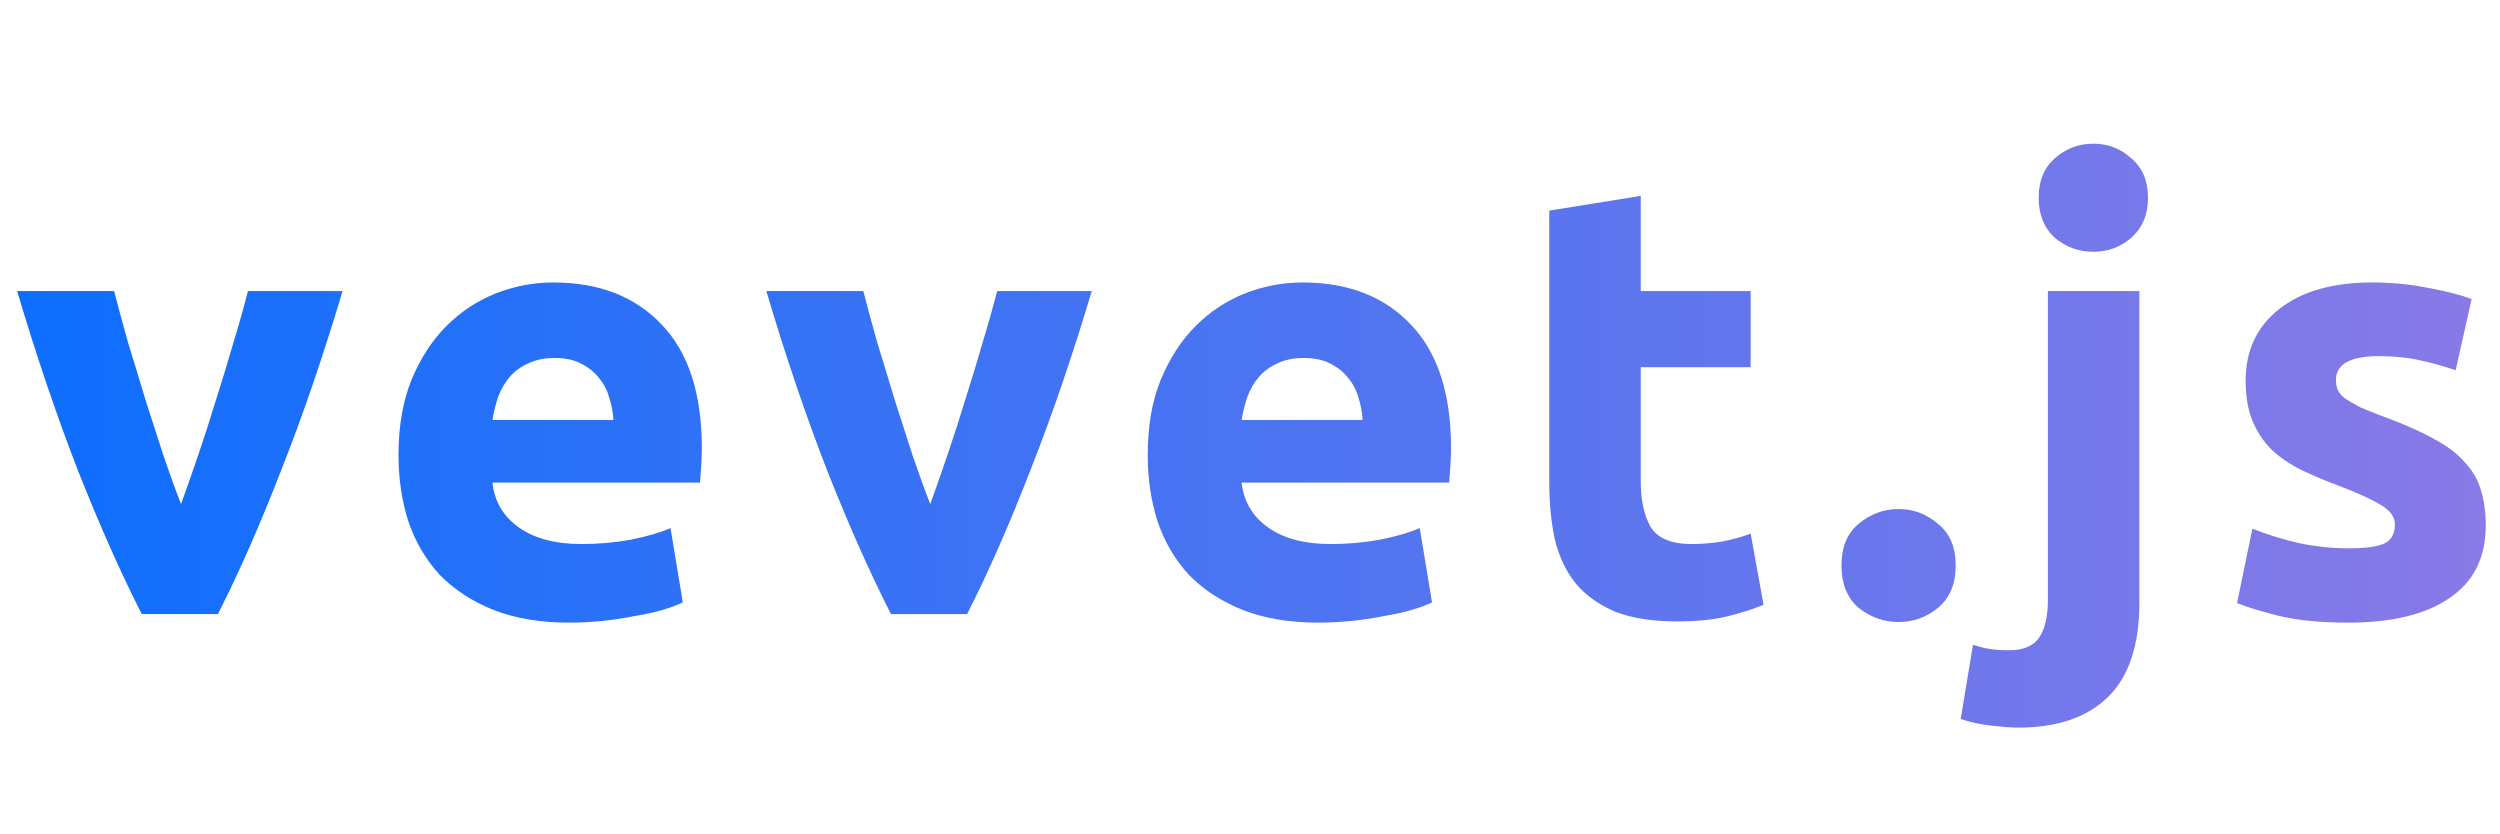
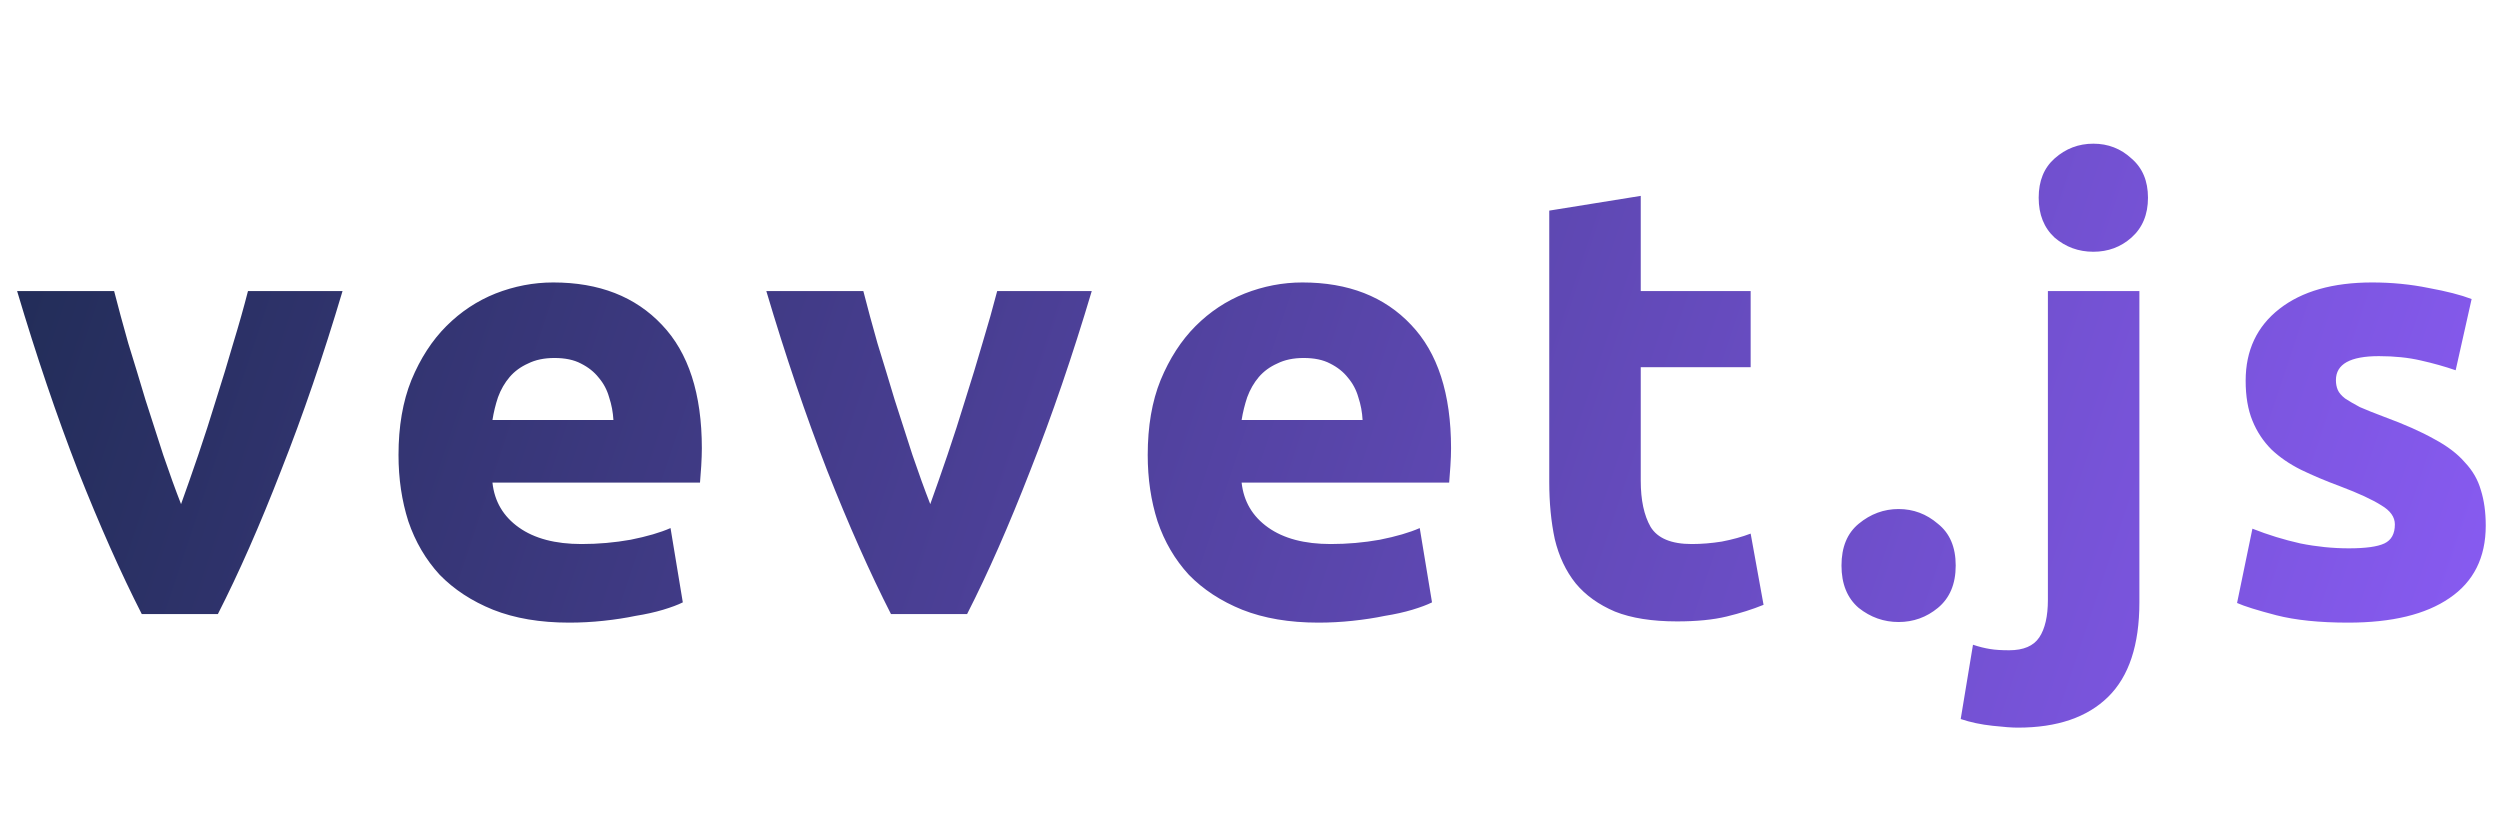
<svg xmlns="http://www.w3.org/2000/svg" width="57" height="19" viewBox="0 0 57 19" fill="none">
  <mask id="mask0_2548_82" style="mask-type:alpha" maskUnits="userSpaceOnUse" x="0" y="0" width="57" height="19">
    <rect width="57" height="19" fill="#D9D9D9" />
  </mask>
  <g mask="url(#mask0_2548_82)">
    <path d="M3.232 14C2.756 13.067 2.271 11.975 1.776 10.724C1.291 9.473 0.829 8.111 0.39 6.636H2.602C2.695 7 2.803 7.397 2.924 7.826C3.055 8.246 3.185 8.675 3.316 9.114C3.456 9.543 3.591 9.963 3.722 10.374C3.862 10.785 3.997 11.158 4.128 11.494C4.249 11.158 4.38 10.785 4.52 10.374C4.66 9.963 4.795 9.543 4.926 9.114C5.066 8.675 5.197 8.246 5.318 7.826C5.449 7.397 5.561 7 5.654 6.636H7.81C7.371 8.111 6.905 9.473 6.41 10.724C5.925 11.975 5.444 13.067 4.968 14H3.232ZM9.086 10.374C9.086 9.721 9.184 9.151 9.38 8.666C9.585 8.171 9.851 7.761 10.178 7.434C10.505 7.107 10.878 6.86 11.298 6.692C11.727 6.524 12.166 6.44 12.614 6.44C13.659 6.44 14.485 6.762 15.092 7.406C15.698 8.041 16.002 8.979 16.002 10.22C16.002 10.341 15.997 10.477 15.988 10.626C15.979 10.766 15.969 10.892 15.96 11.004H11.228C11.274 11.433 11.475 11.774 11.83 12.026C12.184 12.278 12.661 12.404 13.258 12.404C13.64 12.404 14.014 12.371 14.378 12.306C14.751 12.231 15.055 12.143 15.288 12.04L15.568 13.734C15.456 13.79 15.306 13.846 15.12 13.902C14.933 13.958 14.723 14.005 14.49 14.042C14.266 14.089 14.023 14.126 13.762 14.154C13.501 14.182 13.239 14.196 12.978 14.196C12.315 14.196 11.736 14.098 11.242 13.902C10.757 13.706 10.351 13.44 10.024 13.104C9.707 12.759 9.469 12.353 9.31 11.886C9.161 11.419 9.086 10.915 9.086 10.374ZM13.986 9.576C13.976 9.399 13.944 9.226 13.888 9.058C13.841 8.89 13.762 8.741 13.65 8.61C13.547 8.479 13.412 8.372 13.244 8.288C13.085 8.204 12.884 8.162 12.642 8.162C12.409 8.162 12.208 8.204 12.04 8.288C11.872 8.363 11.732 8.465 11.62 8.596C11.508 8.727 11.419 8.881 11.354 9.058C11.298 9.226 11.256 9.399 11.228 9.576H13.986ZM20.314 14C19.838 13.067 19.352 11.975 18.858 10.724C18.372 9.473 17.91 8.111 17.472 6.636H19.684C19.777 7 19.884 7.397 20.006 7.826C20.136 8.246 20.267 8.675 20.398 9.114C20.538 9.543 20.673 9.963 20.804 10.374C20.944 10.785 21.079 11.158 21.21 11.494C21.331 11.158 21.462 10.785 21.602 10.374C21.742 9.963 21.877 9.543 22.008 9.114C22.148 8.675 22.278 8.246 22.4 7.826C22.53 7.397 22.642 7 22.736 6.636H24.892C24.453 8.111 23.986 9.473 23.492 10.724C23.006 11.975 22.526 13.067 22.05 14H20.314ZM26.168 10.374C26.168 9.721 26.265 9.151 26.462 8.666C26.667 8.171 26.933 7.761 27.259 7.434C27.586 7.107 27.959 6.86 28.38 6.692C28.809 6.524 29.247 6.44 29.695 6.44C30.741 6.44 31.567 6.762 32.173 7.406C32.78 8.041 33.084 8.979 33.084 10.22C33.084 10.341 33.079 10.477 33.069 10.626C33.06 10.766 33.051 10.892 33.041 11.004H28.309C28.356 11.433 28.557 11.774 28.912 12.026C29.266 12.278 29.742 12.404 30.34 12.404C30.722 12.404 31.096 12.371 31.459 12.306C31.833 12.231 32.136 12.143 32.37 12.04L32.65 13.734C32.538 13.79 32.388 13.846 32.202 13.902C32.015 13.958 31.805 14.005 31.572 14.042C31.348 14.089 31.105 14.126 30.843 14.154C30.582 14.182 30.321 14.196 30.059 14.196C29.397 14.196 28.818 14.098 28.323 13.902C27.838 13.706 27.432 13.44 27.105 13.104C26.788 12.759 26.55 12.353 26.392 11.886C26.242 11.419 26.168 10.915 26.168 10.374ZM31.067 9.576C31.058 9.399 31.026 9.226 30.97 9.058C30.923 8.89 30.843 8.741 30.732 8.61C30.629 8.479 30.494 8.372 30.326 8.288C30.167 8.204 29.966 8.162 29.724 8.162C29.49 8.162 29.29 8.204 29.122 8.288C28.953 8.363 28.814 8.465 28.701 8.596C28.59 8.727 28.501 8.881 28.436 9.058C28.38 9.226 28.337 9.399 28.309 9.576H31.067ZM35.323 4.802L37.409 4.466V6.636H39.915V8.372H37.409V10.962C37.409 11.401 37.484 11.751 37.633 12.012C37.792 12.273 38.105 12.404 38.571 12.404C38.795 12.404 39.024 12.385 39.257 12.348C39.5 12.301 39.719 12.241 39.915 12.166L40.209 13.79C39.957 13.893 39.677 13.981 39.369 14.056C39.061 14.131 38.683 14.168 38.235 14.168C37.666 14.168 37.195 14.093 36.821 13.944C36.448 13.785 36.149 13.571 35.925 13.3C35.701 13.02 35.543 12.684 35.449 12.292C35.365 11.9 35.323 11.466 35.323 10.99V4.802ZM44.59 12.894C44.59 13.314 44.455 13.636 44.184 13.86C43.923 14.075 43.624 14.182 43.288 14.182C42.952 14.182 42.649 14.075 42.378 13.86C42.117 13.636 41.986 13.314 41.986 12.894C41.986 12.474 42.117 12.157 42.378 11.942C42.649 11.718 42.952 11.606 43.288 11.606C43.624 11.606 43.923 11.718 44.184 11.942C44.455 12.157 44.59 12.474 44.59 12.894ZM46.006 16.59C45.875 16.59 45.684 16.576 45.432 16.548C45.17 16.52 44.928 16.469 44.704 16.394L44.984 14.7C45.124 14.747 45.254 14.779 45.376 14.798C45.488 14.817 45.632 14.826 45.81 14.826C46.136 14.826 46.365 14.728 46.496 14.532C46.626 14.336 46.692 14.051 46.692 13.678V6.636H48.778V13.734C48.778 14.705 48.54 15.423 48.064 15.89C47.588 16.357 46.902 16.59 46.006 16.59ZM48.974 4.508C48.974 4.891 48.848 5.194 48.596 5.418C48.353 5.633 48.064 5.74 47.728 5.74C47.392 5.74 47.098 5.633 46.846 5.418C46.603 5.194 46.482 4.891 46.482 4.508C46.482 4.125 46.603 3.827 46.846 3.612C47.098 3.388 47.392 3.276 47.728 3.276C48.064 3.276 48.353 3.388 48.596 3.612C48.848 3.827 48.974 4.125 48.974 4.508ZM53.553 12.502C53.935 12.502 54.206 12.465 54.365 12.39C54.523 12.315 54.603 12.171 54.603 11.956C54.603 11.788 54.5 11.643 54.295 11.522C54.089 11.391 53.777 11.247 53.357 11.088C53.03 10.967 52.731 10.841 52.461 10.71C52.199 10.579 51.975 10.425 51.789 10.248C51.602 10.061 51.457 9.842 51.355 9.59C51.252 9.338 51.201 9.035 51.201 8.68C51.201 7.989 51.457 7.443 51.971 7.042C52.484 6.641 53.189 6.44 54.085 6.44C54.533 6.44 54.962 6.482 55.373 6.566C55.783 6.641 56.11 6.725 56.353 6.818L55.989 8.442C55.746 8.358 55.48 8.283 55.191 8.218C54.911 8.153 54.593 8.12 54.239 8.12C53.585 8.12 53.259 8.302 53.259 8.666C53.259 8.75 53.273 8.825 53.301 8.89C53.329 8.955 53.385 9.021 53.469 9.086C53.553 9.142 53.665 9.207 53.805 9.282C53.954 9.347 54.141 9.422 54.365 9.506C54.822 9.674 55.2 9.842 55.499 10.01C55.797 10.169 56.031 10.346 56.199 10.542C56.376 10.729 56.497 10.939 56.563 11.172C56.637 11.405 56.675 11.676 56.675 11.984C56.675 12.712 56.399 13.263 55.849 13.636C55.307 14.009 54.537 14.196 53.539 14.196C52.885 14.196 52.339 14.14 51.901 14.028C51.471 13.916 51.173 13.823 51.005 13.748L51.355 12.054C51.709 12.194 52.073 12.306 52.447 12.39C52.82 12.465 53.189 12.502 53.553 12.502Z" fill="url(#paint0_linear_2548_82)" />
  </g>
  <defs>
-     <linearGradient id="paint0_linear_2548_82" x1="0.25" y1="9" x2="58.25" y2="9" gradientUnits="userSpaceOnUse">
-       <stop stop-color="#0D6EFD" />
-       <stop offset="1" stop-color="#8C7AE6" />
+     <linearGradient id="paint0_linear_2548_82" x1="0" y1="0" x2="57" y2="19" gradientUnits="userSpaceOnUse">
+       <stop stop-color="#1E2B52" />
+       <stop offset="1" stop-color="#8B5CF6" />
    </linearGradient>
  </defs>
</svg>
